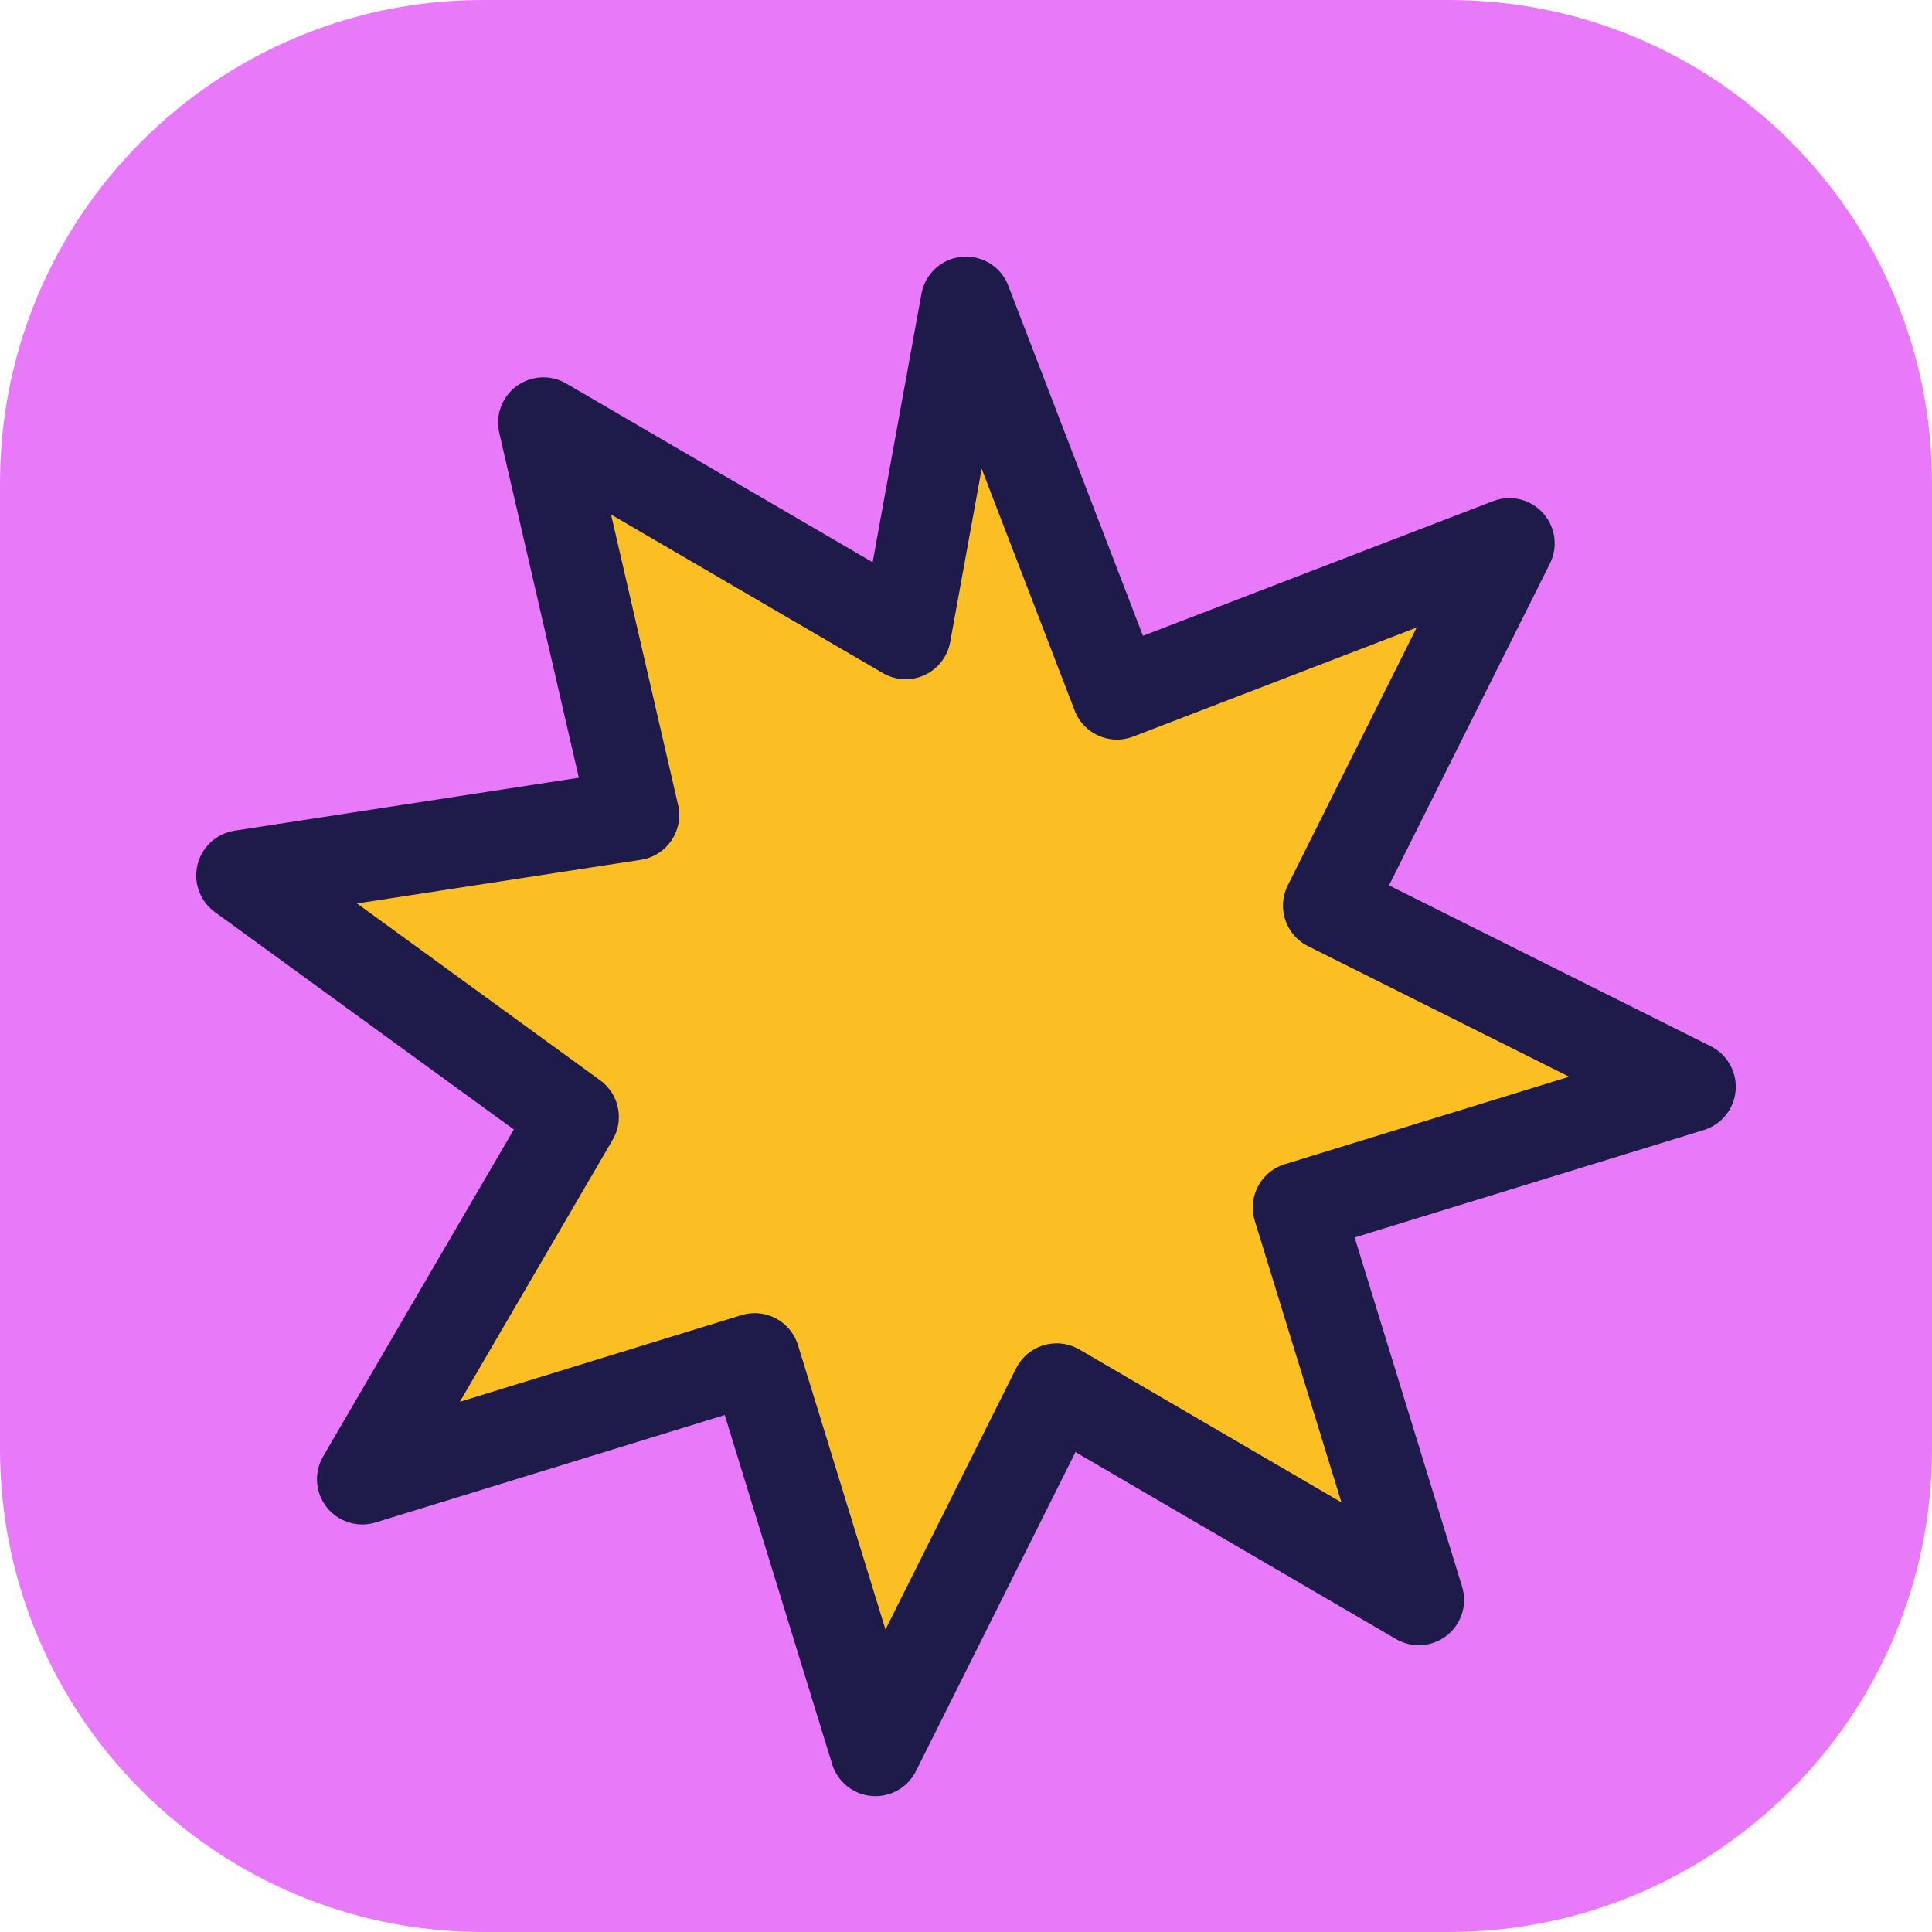
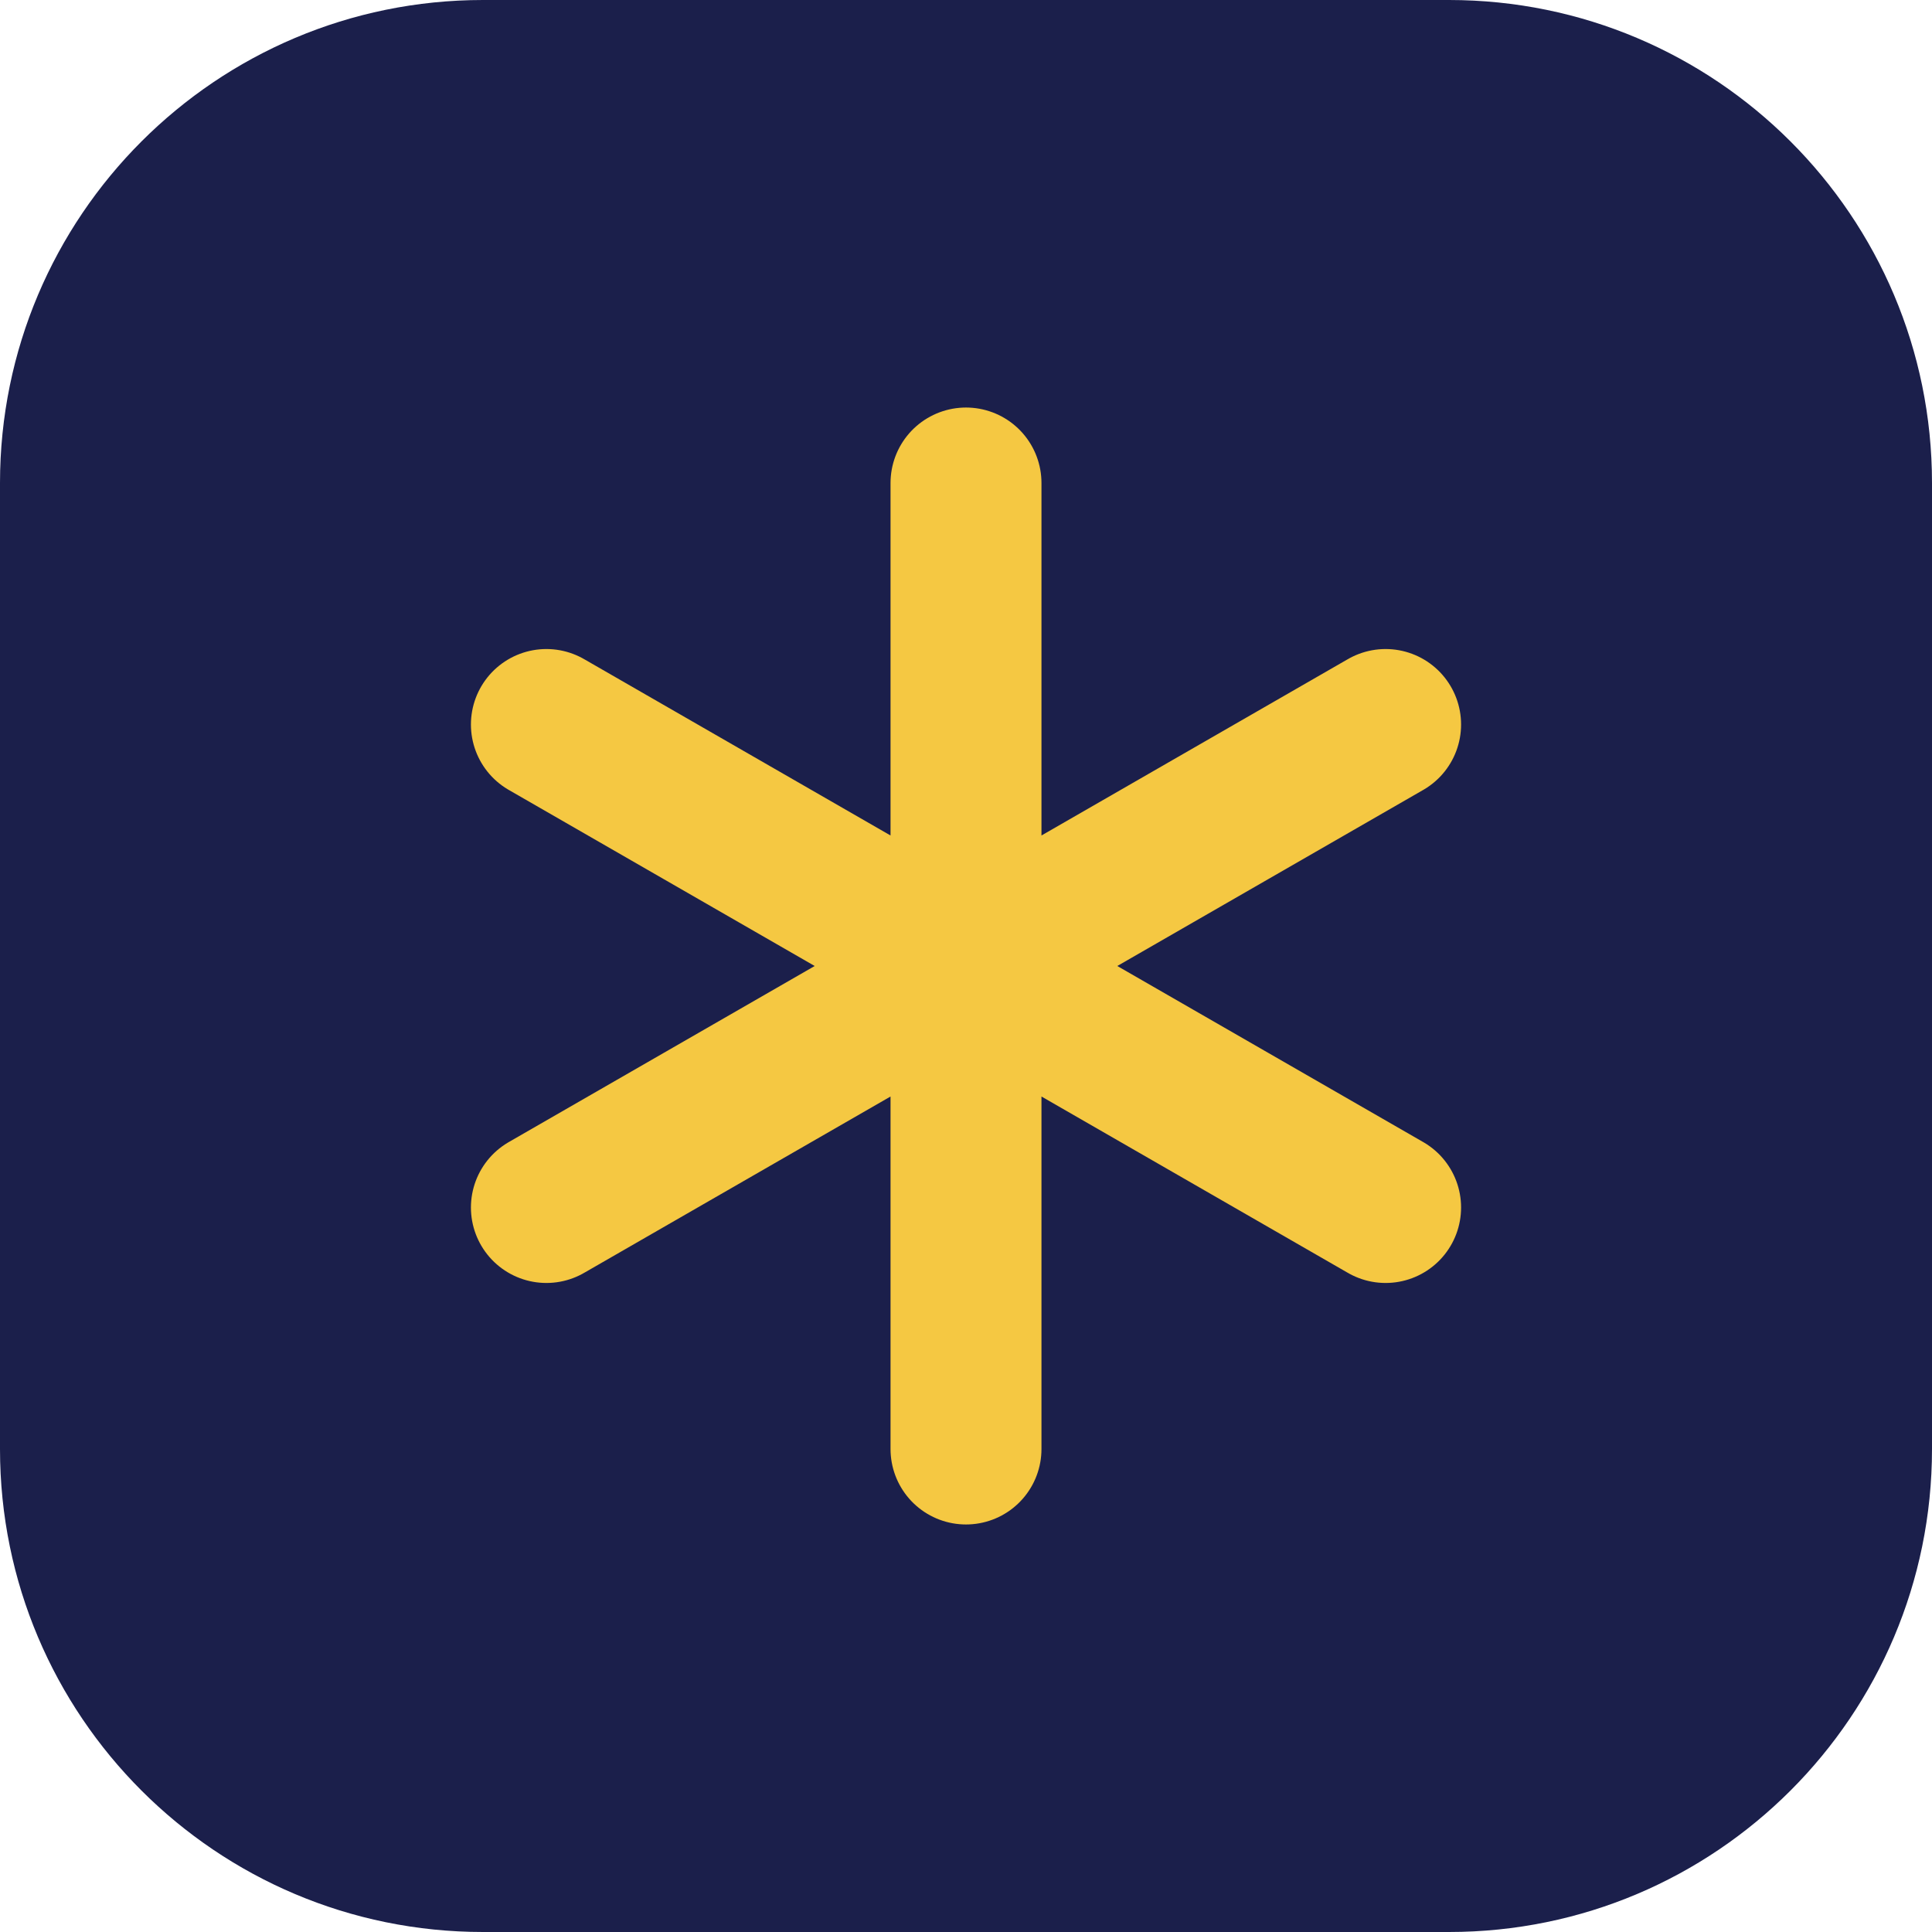
<svg xmlns="http://www.w3.org/2000/svg" viewBox="0 0 64 64">
-   <rect width="64" height="64" rx="16" fill="#E879F9" />
-   <path d="M32 10l5 13 13-5-6 12 12 6-13 4 4 13-12-7-6 12-4-13-13 4 7-12-11-8 13-2-3-13 12 7z" fill="#FBBF24" stroke="#1E1B4B" stroke-width="3" stroke-linejoin="round" />
+   <rect width="64" height="64" rx="16" fill="#1B1F4B" />
+   <path d="M32 16v32M18.1 24l27.8 16M18.1 40l27.8-16" fill="none" stroke="#F5C842" stroke-width="5" stroke-linecap="round" />
</svg>
